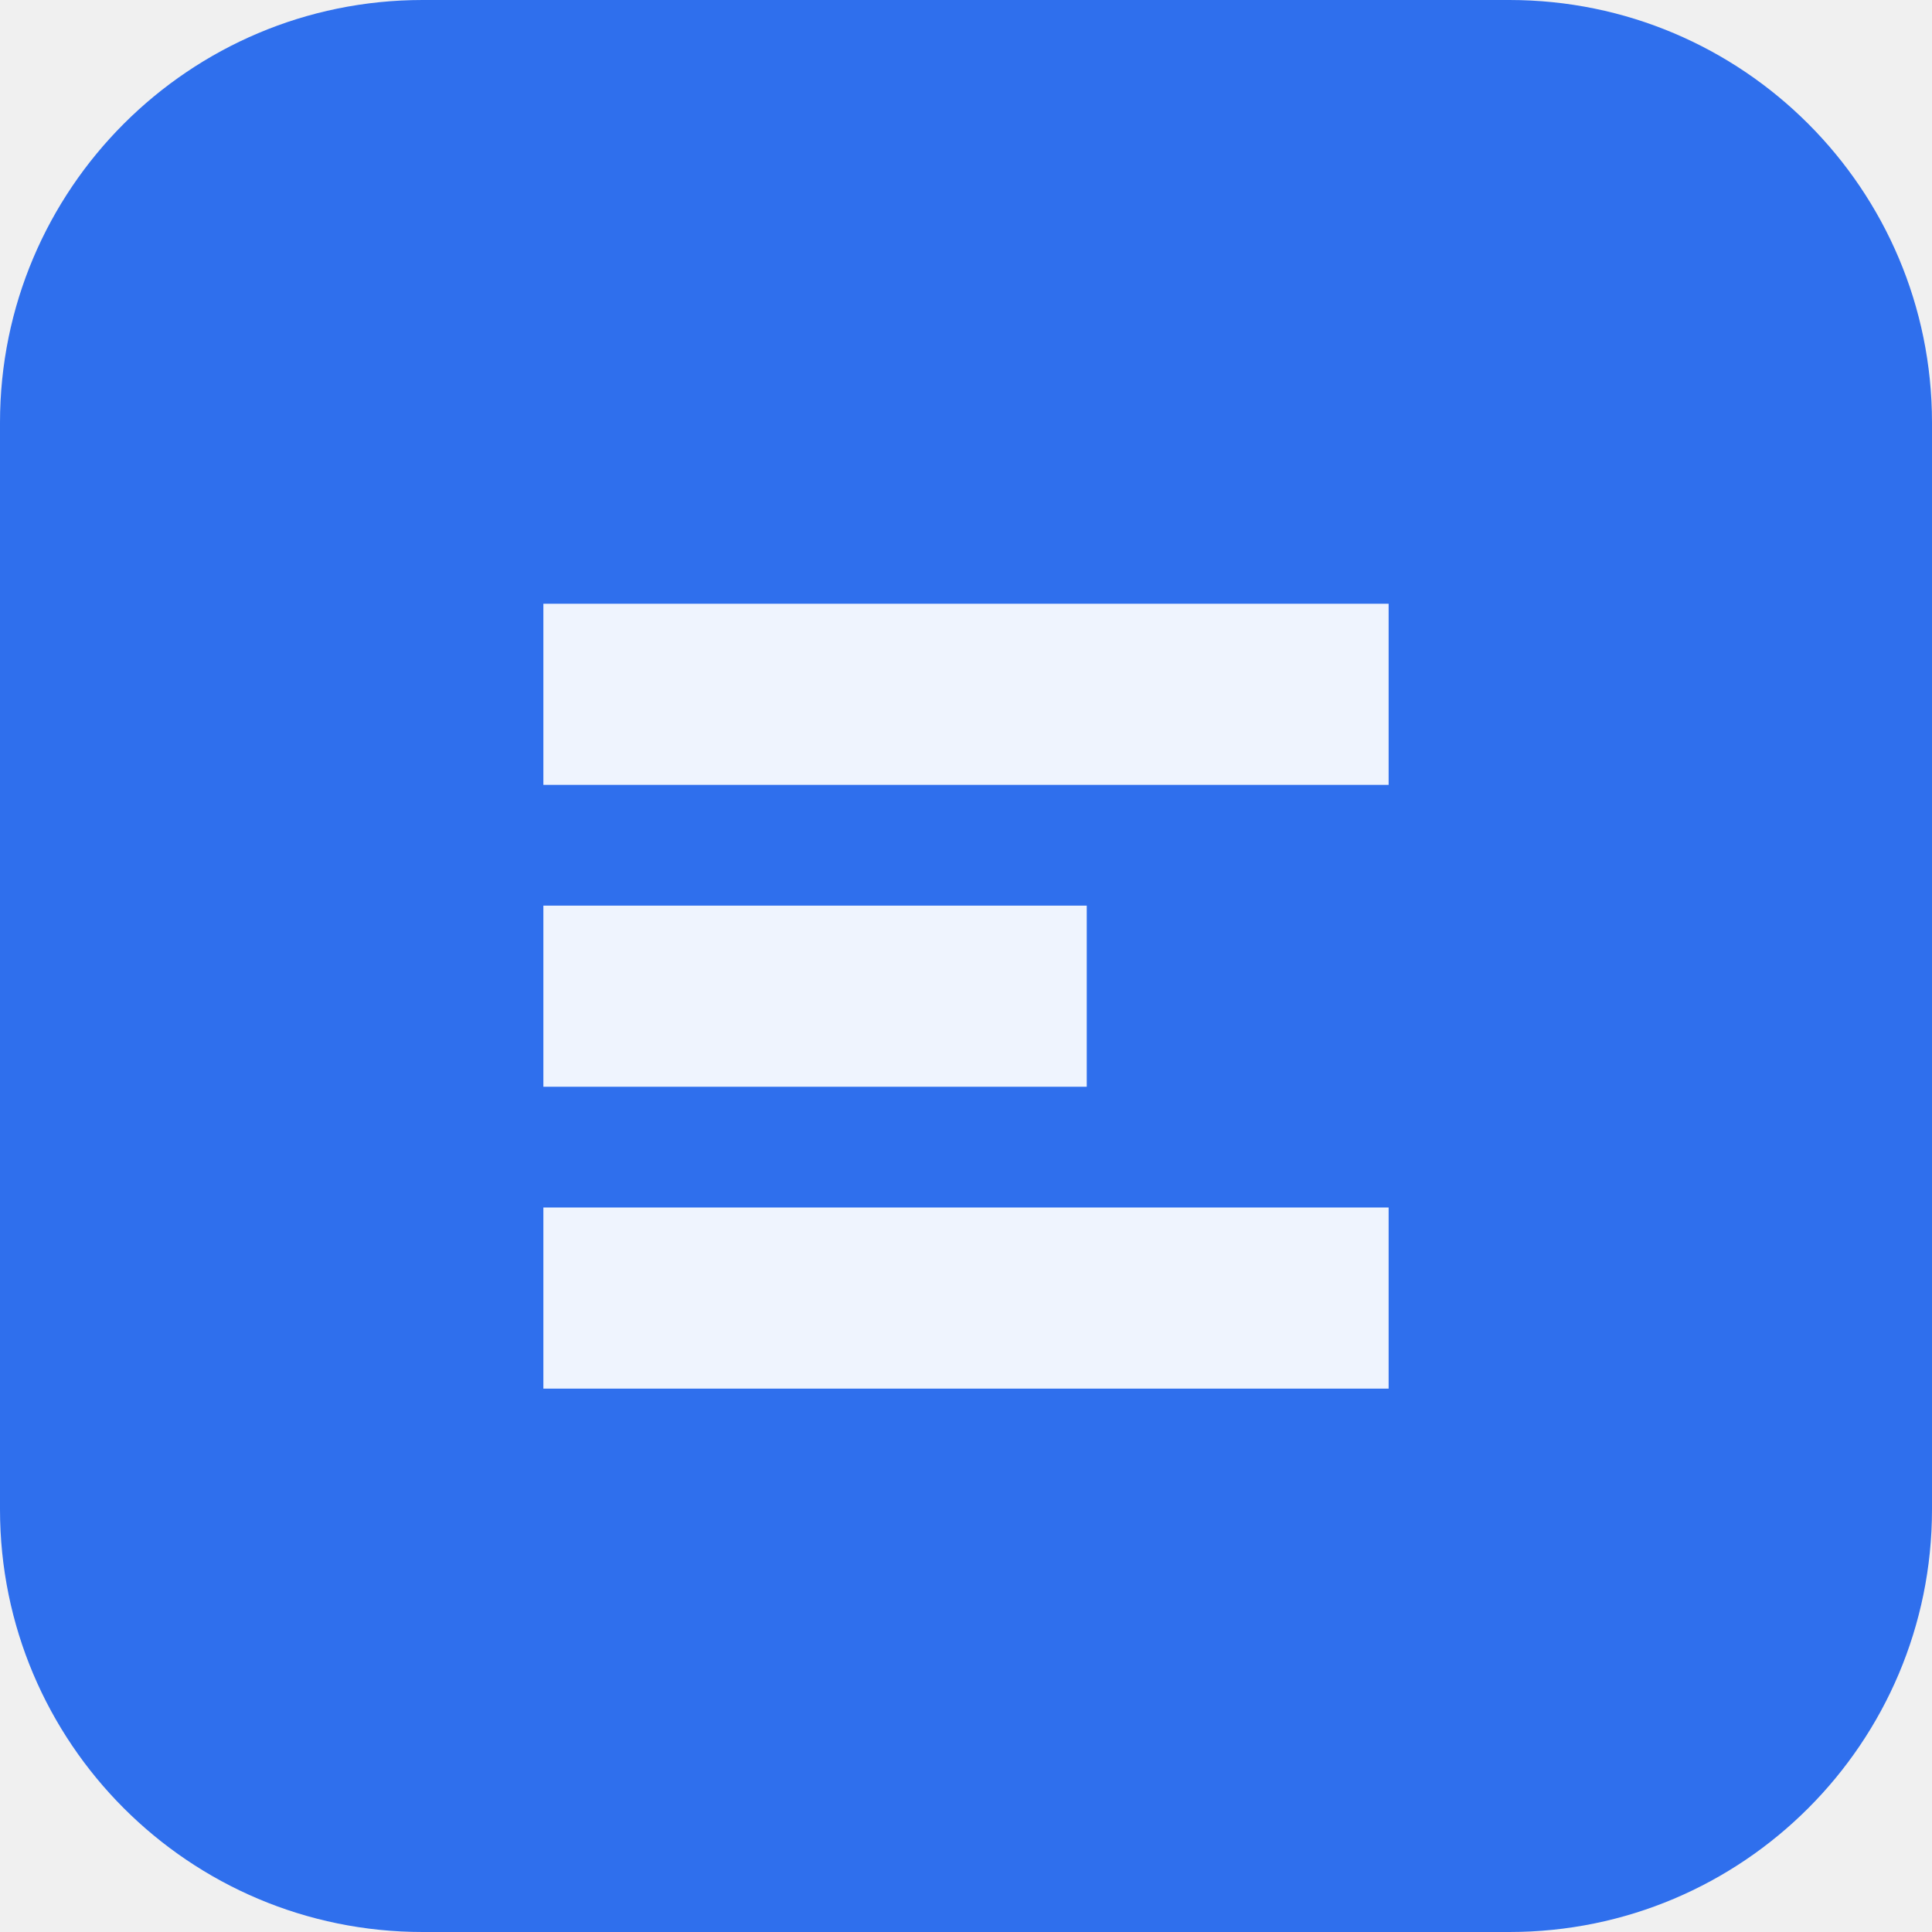
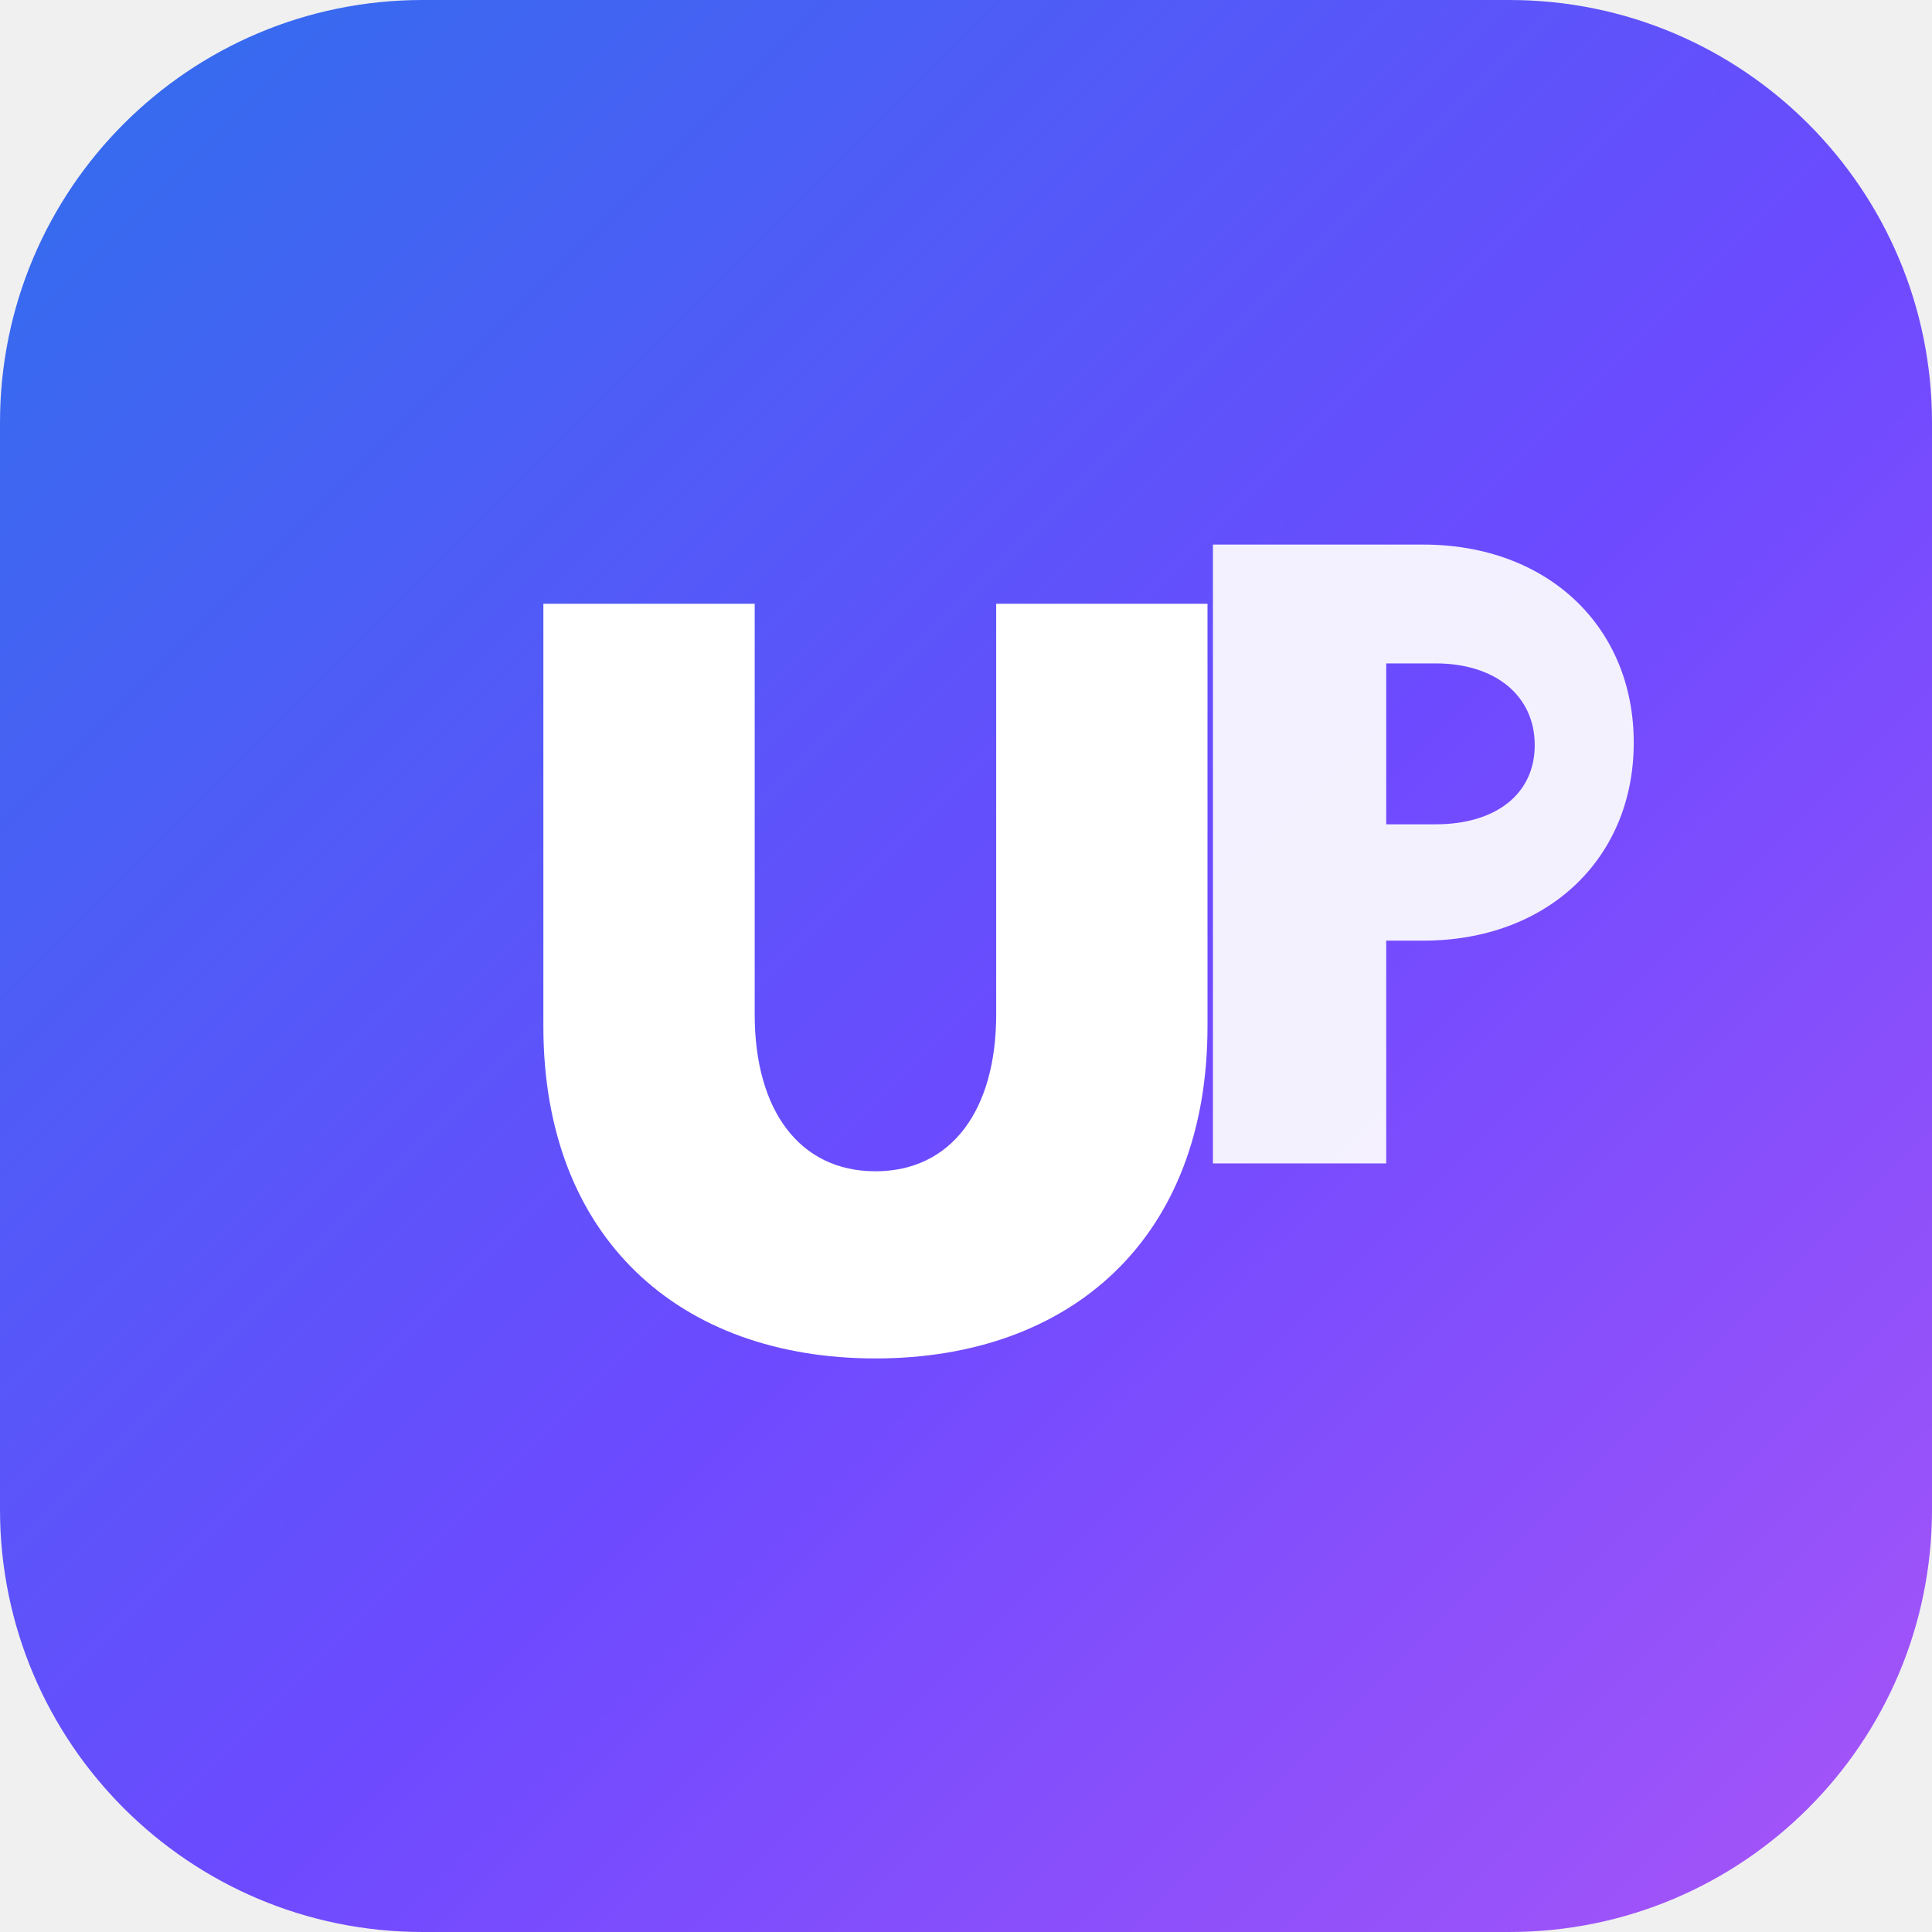
<svg xmlns="http://www.w3.org/2000/svg" viewBox="0 0 64 64">
-   <rect width="64" height="64" rx="14" fill="#2f6fed" />
-   <path d="M18 20h28v6H18zM18 30h18v6H18zM18 40h28v6H18z" fill="#fff" opacity=".92" />
+   <defs>
+     <linearGradient id="up" x1="0" y1="0" x2="1" y2="1">
+       <stop stop-color="#2f6fed" />
+       <stop offset=".55" stop-color="#6d4aff" />
+       <stop offset="1" stop-color="#a855f7" />
+     </linearGradient>
+   </defs>
+   <rect width="64" height="64" rx="14" fill="url(#up)" />
+   <path d="M18 20v14c0 7 4.5 11 11 11s11-4 11-11V20h-7v13.6c0 3.2-1.5 5.2-4 5.2s-4-2-4-5.2V20H18Z" fill="#fff" />
+   <path d="M42 20h8.5c5 0 8.5 3.3 8.5 8s-3.5 8-8.5 8H49v9h-7V20Zm7 4.8v6.5h2c2.4 0 4-1.2 4-3.2s-1.6-3.3-4-3.3h-2Z" fill="#fff" opacity=".92" transform="scale(.82) translate(7 2)" />
</svg>
